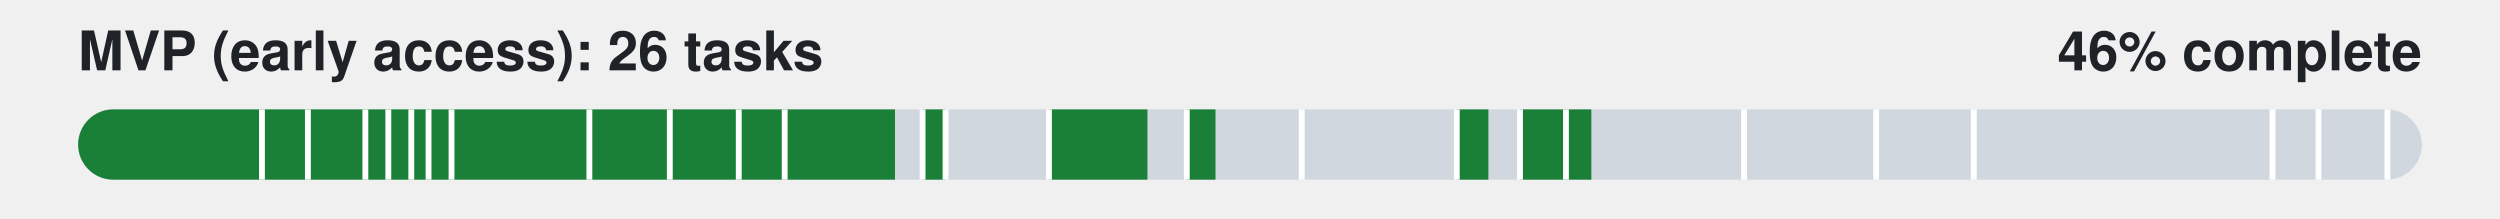
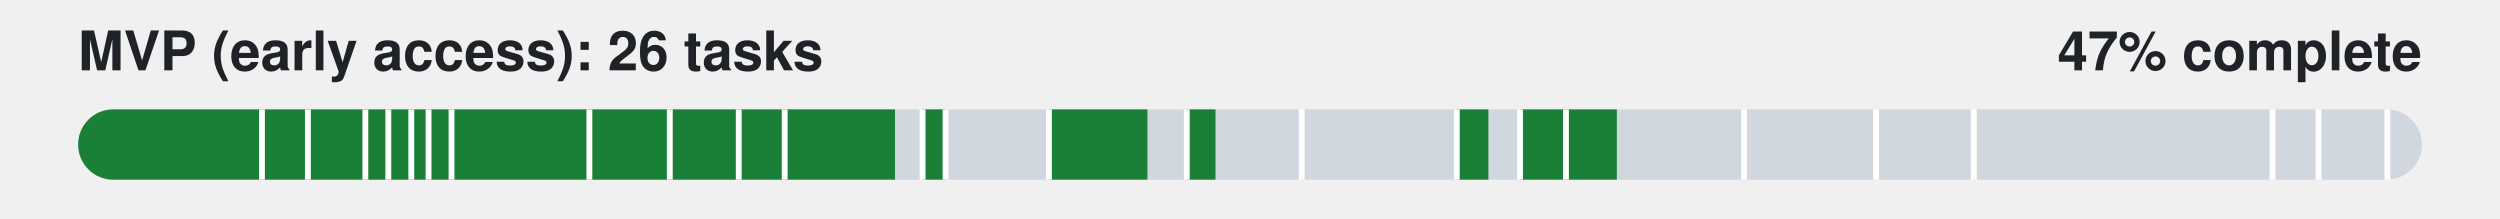
- <svg xmlns="http://www.w3.org/2000/svg" width="640" height="56" viewBox="0 0 640 56" role="img" aria-label="MVP progress: 46% complete across 26 tasks">
+ <svg xmlns="http://www.w3.org/2000/svg" width="640" height="56" viewBox="0 0 640 56" role="img" aria-label="MVP progress: 47% complete across 26 tasks">
  <style>
    text { font: 600 14px -apple-system, BlinkMacSystemFont, "Segoe UI", Helvetica, Arial, sans-serif; fill: #1f2328; }
    .track { fill: #d0d7de; }
    .divider { stroke: #ffffff; stroke-width: 1.5; }
    @media (prefers-color-scheme: dark) { text { fill: #e6edf3; } .track { fill: #30363d; } .divider { stroke: #0d1117; } }
  </style>
  <defs>
    <clipPath id="bar">
      <rect x="20" y="28" width="600" height="18" rx="9" />
    </clipPath>
  </defs>
  <text x="20" y="18">MVP (early access): 26 tasks</text>
-   <text x="620" y="18" text-anchor="end">46% complete</text>
+   <text x="620" y="18" text-anchor="end">47% complete</text>
  <g clip-path="url(#bar)">
    <rect class="track" x="20" y="28" width="600" height="18" />
    <rect x="20.00" y="28" width="47.06" height="18" fill="#1a7f37" />
    <rect x="67.06" y="28" width="11.76" height="18" fill="#1a7f37" />
    <line class="divider" x1="67.06" y1="28" x2="67.06" y2="46" />
    <rect x="78.82" y="28" width="14.71" height="18" fill="#1a7f37" />
    <line class="divider" x1="78.82" y1="28" x2="78.82" y2="46" />
    <rect x="93.53" y="28" width="5.88" height="18" fill="#1a7f37" />
    <line class="divider" x1="93.53" y1="28" x2="93.53" y2="46" />
    <rect x="99.41" y="28" width="5.88" height="18" fill="#1a7f37" />
    <line class="divider" x1="99.41" y1="28" x2="99.41" y2="46" />
    <rect x="105.29" y="28" width="4.41" height="18" fill="#1a7f37" />
    <line class="divider" x1="105.29" y1="28" x2="105.29" y2="46" />
    <rect x="109.71" y="28" width="5.88" height="18" fill="#1a7f37" />
    <line class="divider" x1="109.71" y1="28" x2="109.71" y2="46" />
    <rect x="115.59" y="28" width="35.29" height="18" fill="#1a7f37" />
    <line class="divider" x1="115.59" y1="28" x2="115.59" y2="46" />
    <rect x="150.88" y="28" width="20.59" height="18" fill="#1a7f37" />
    <line class="divider" x1="150.88" y1="28" x2="150.88" y2="46" />
    <rect x="171.47" y="28" width="17.65" height="18" fill="#1a7f37" />
    <line class="divider" x1="171.47" y1="28" x2="171.47" y2="46" />
    <rect x="189.12" y="28" width="11.76" height="18" fill="#1a7f37" />
    <line class="divider" x1="189.12" y1="28" x2="189.12" y2="46" />
    <rect x="200.88" y="28" width="28.24" height="18" fill="#1a7f37" />
    <line class="divider" x1="200.88" y1="28" x2="200.88" y2="46" />
    <rect x="236.18" y="28" width="5.88" height="18" fill="#1a7f37" />
    <line class="divider" x1="236.18" y1="28" x2="236.18" y2="46" />
    <rect x="242.06" y="28" width="0.00" height="18" fill="#1a7f37" />
    <line class="divider" x1="242.06" y1="28" x2="242.06" y2="46" />
    <rect x="268.53" y="28" width="25.21" height="18" fill="#1a7f37" />
    <line class="divider" x1="268.53" y1="28" x2="268.53" y2="46" />
    <rect x="303.82" y="28" width="7.35" height="18" fill="#1a7f37" />
    <line class="divider" x1="303.82" y1="28" x2="303.82" y2="46" />
    <rect x="333.24" y="28" width="0.00" height="18" fill="#1a7f37" />
    <line class="divider" x1="333.24" y1="28" x2="333.24" y2="46" />
    <rect x="372.94" y="28" width="8.09" height="18" fill="#1a7f37" />
    <line class="divider" x1="372.94" y1="28" x2="372.94" y2="46" />
    <rect x="389.12" y="28" width="11.76" height="18" fill="#1a7f37" />
    <line class="divider" x1="389.12" y1="28" x2="389.12" y2="46" />
-     <rect x="400.88" y="28" width="6.51" height="18" fill="#1a7f37" />
+     <rect x="400.88" y="28" width="13.03" height="18" fill="#1a7f37" />
    <line class="divider" x1="400.88" y1="28" x2="400.88" y2="46" />
    <rect x="446.47" y="28" width="0.00" height="18" fill="#1a7f37" />
    <line class="divider" x1="446.47" y1="28" x2="446.47" y2="46" />
    <rect x="480.29" y="28" width="0.00" height="18" fill="#1a7f37" />
    <line class="divider" x1="480.29" y1="28" x2="480.29" y2="46" />
    <rect x="505.29" y="28" width="0.00" height="18" fill="#1a7f37" />
    <line class="divider" x1="505.29" y1="28" x2="505.29" y2="46" />
    <rect x="581.76" y="28" width="0.00" height="18" fill="#1a7f37" />
    <line class="divider" x1="581.76" y1="28" x2="581.76" y2="46" />
    <rect x="593.53" y="28" width="0.00" height="18" fill="#1a7f37" />
    <line class="divider" x1="593.53" y1="28" x2="593.53" y2="46" />
    <rect x="611.18" y="28" width="0.00" height="18" fill="#1a7f37" />
    <line class="divider" x1="611.18" y1="28" x2="611.18" y2="46" />
  </g>
</svg>
